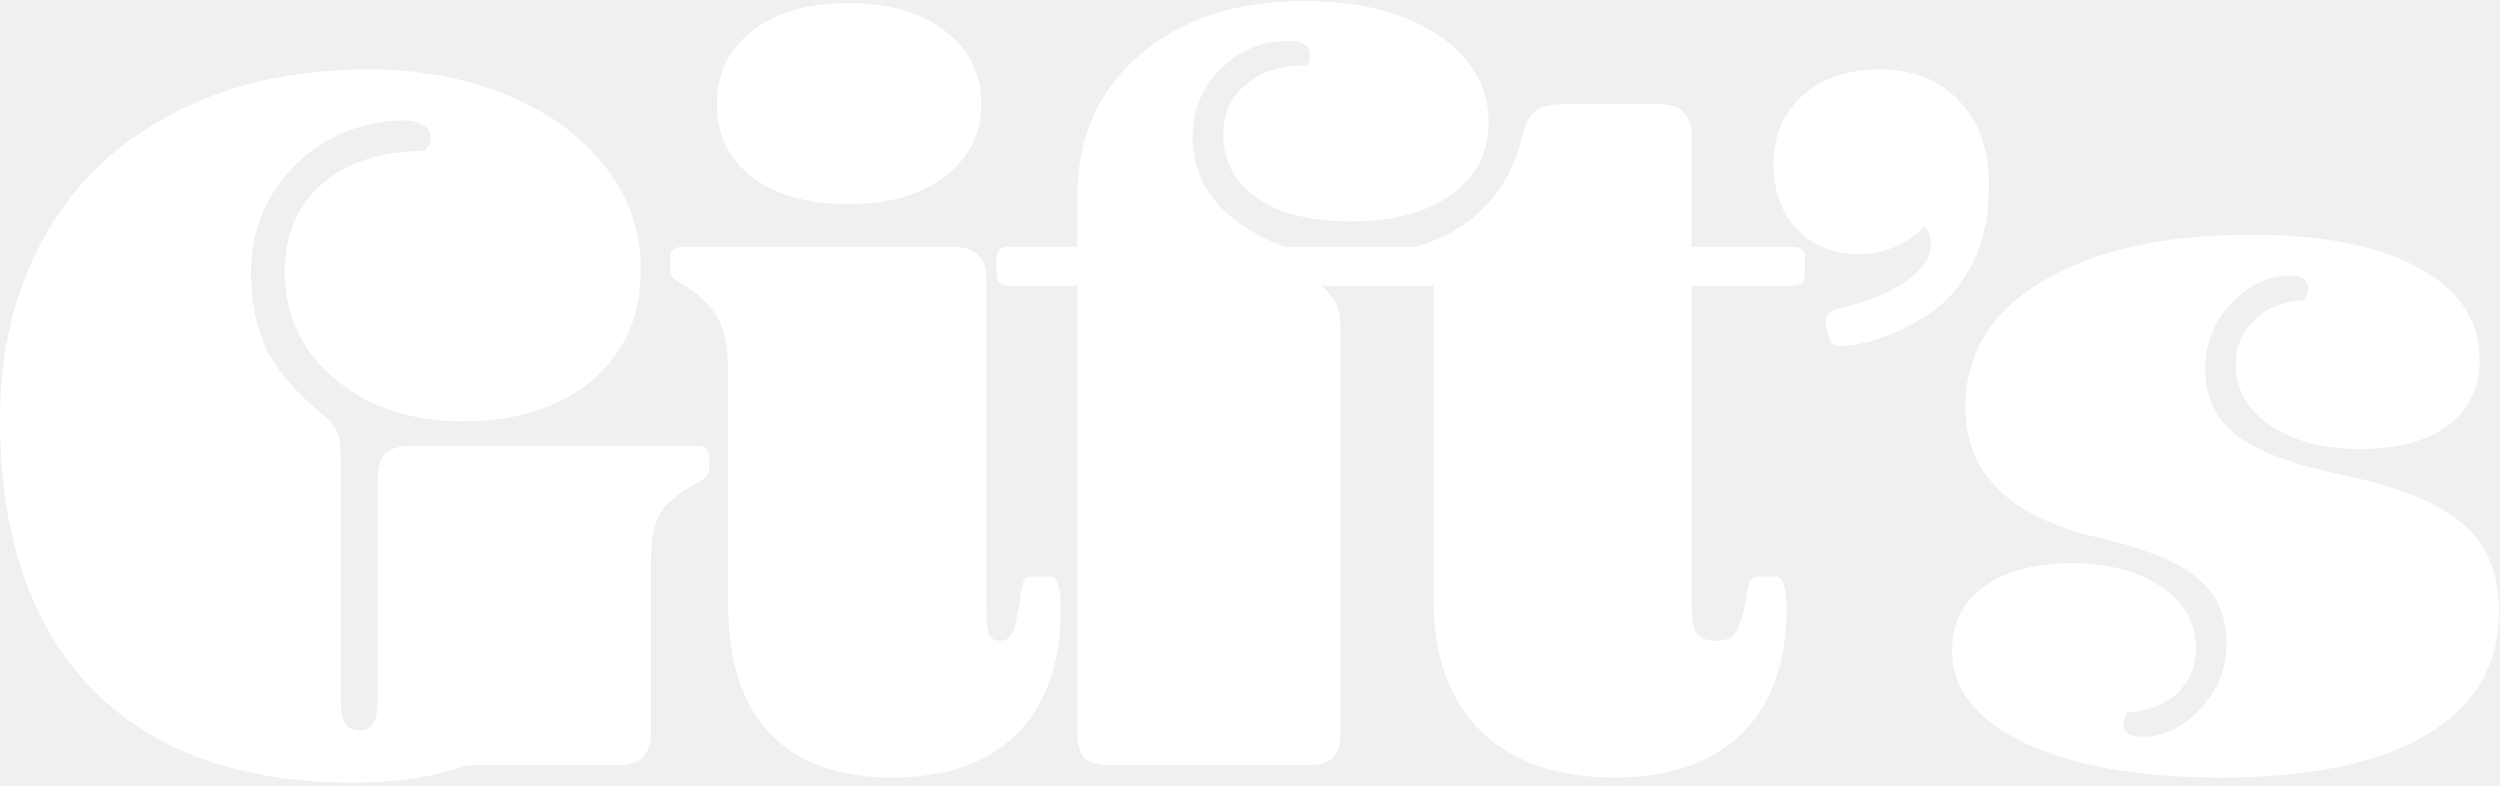
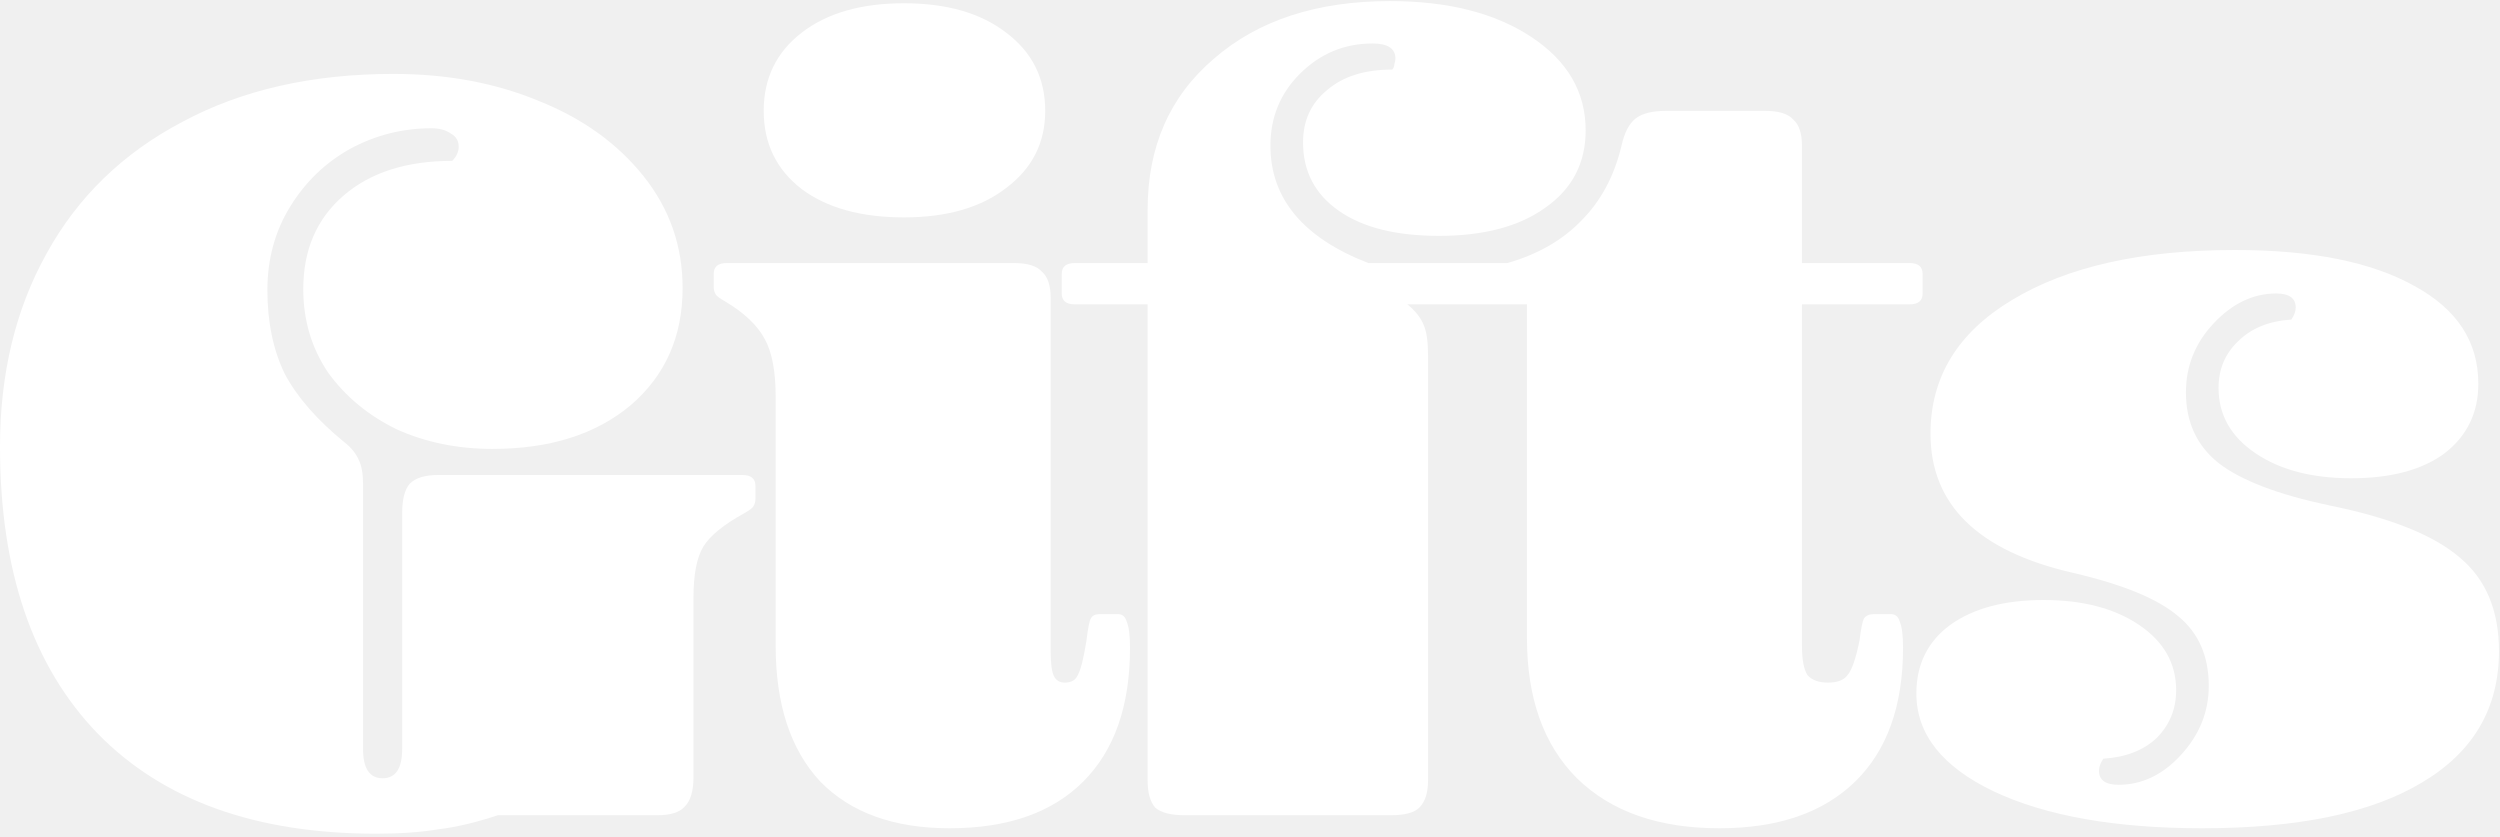
- <svg xmlns="http://www.w3.org/2000/svg" width="245" height="77" viewBox="0 0 245 77" fill="none">
+ <svg xmlns="http://www.w3.org/2000/svg" width="230" height="77" viewBox="0 0 230 77" fill="none">
  <path d="M45.8 75C43.8 75.667 41.967 76.1 40.3 76.3C38.7 76.567 36.8 76.7 34.6 76.7C23.533 76.7 15 73.633 9 67.5C3 61.3 0 52.5 0 41.1C0 34.367 1.433 28.433 4.3 23.3C7.167 18.1 11.333 14.067 16.8 11.2C22.267 8.267 28.733 6.8 36.2 6.8C41.133 6.8 45.6 7.633 49.6 9.3C53.6 10.9 56.8 13.2 59.2 16.2C61.6 19.2 62.8 22.633 62.8 26.5C62.8 30.967 61.2 34.567 58 37.3C54.8 39.967 50.567 41.3 45.3 41.3C42.1 41.3 39.167 40.7 36.5 39.5C33.9 38.233 31.8 36.5 30.2 34.3C28.667 32.033 27.9 29.467 27.9 26.6C27.9 23 29.133 20.133 31.6 18C34.067 15.867 37.4 14.8 41.6 14.8C42 14.4 42.2 13.967 42.2 13.5C42.2 12.967 41.967 12.567 41.5 12.3C41.033 11.967 40.433 11.8 39.7 11.8C37.033 11.8 34.533 12.433 32.2 13.7C29.933 14.967 28.1 16.733 26.7 19C25.3 21.267 24.6 23.833 24.6 26.7C24.6 29.633 25.133 32.2 26.2 34.4C27.333 36.533 29.167 38.633 31.7 40.7C32.3 41.167 32.733 41.7 33 42.3C33.267 42.833 33.4 43.567 33.4 44.5V68.9C33.4 70.7 34 71.6 35.2 71.6C36.4 71.6 37 70.7 37 68.9V47.2C37 45.933 37.233 45.033 37.7 44.5C38.233 43.967 39.1 43.7 40.3 43.7H68.3C69.1 43.7 69.5 44.033 69.5 44.7V45.9C69.5 46.167 69.433 46.4 69.3 46.6C69.233 46.733 68.967 46.933 68.5 47.2C66.567 48.267 65.3 49.3 64.7 50.3C64.1 51.3 63.8 52.867 63.8 55V71.5C63.8 72.767 63.533 73.667 63 74.2C62.533 74.733 61.7 75 60.5 75H45.8Z" fill="white" />
  <path d="M70.261 10.2C70.261 7.2 71.428 4.8 73.761 3C76.094 1.2 79.228 0.3 83.161 0.3C87.094 0.3 90.228 1.2 92.561 3C94.961 4.8 96.161 7.2 96.161 10.2C96.161 13.133 94.961 15.5 92.561 17.3C90.228 19.1 87.094 20 83.161 20C79.228 20 76.094 19.133 73.761 17.4C71.428 15.6 70.261 13.2 70.261 10.2ZM93.261 24.2C94.528 24.2 95.394 24.467 95.861 25C96.394 25.467 96.661 26.267 96.661 27.4V59.9C96.661 61.033 96.761 61.8 96.961 62.2C97.161 62.6 97.494 62.8 97.961 62.8C98.561 62.8 98.961 62.567 99.161 62.1C99.428 61.633 99.694 60.567 99.961 58.9C100.094 57.767 100.228 57.1 100.361 56.9C100.494 56.633 100.761 56.5 101.161 56.5H102.861C103.261 56.5 103.528 56.733 103.661 57.2C103.861 57.667 103.961 58.467 103.961 59.6C103.961 64.933 102.528 69.033 99.661 71.9C96.794 74.767 92.694 76.2 87.361 76.2C82.228 76.2 78.261 74.767 75.461 71.9C72.728 68.967 71.361 64.8 71.361 59.4V36.5C71.361 34.167 71.028 32.4 70.361 31.2C69.694 29.933 68.461 28.767 66.661 27.7C66.194 27.433 65.928 27.233 65.861 27.1C65.728 26.9 65.661 26.667 65.661 26.4V25.2C65.661 24.533 66.061 24.2 66.861 24.2H93.261Z" fill="white" />
  <path d="M140.48 28H129.48C130.213 28.6 130.713 29.233 130.98 29.9C131.246 30.5 131.38 31.433 131.38 32.7V71.8C131.38 72.933 131.113 73.767 130.58 74.3C130.113 74.767 129.246 75 127.98 75H108.98C107.713 75 106.813 74.767 106.28 74.3C105.813 73.767 105.58 72.933 105.58 71.8V28H98.88C98.08 28 97.68 27.667 97.68 27V25.2C97.68 24.533 98.08 24.2 98.88 24.2H105.58V19.3C105.58 13.5 107.613 8.867 111.68 5.4C115.746 1.867 121.146 0.1 127.88 0.1C133.213 0.1 137.546 1.2 140.88 3.4C144.213 5.6 145.88 8.467 145.88 12C145.88 15 144.646 17.367 142.18 19.1C139.78 20.833 136.513 21.7 132.38 21.7C128.446 21.7 125.38 20.933 123.18 19.4C120.98 17.867 119.88 15.767 119.88 13.1C119.88 11.1 120.613 9.5 122.08 8.3C123.546 7.033 125.546 6.4 128.08 6.4C128.213 6.267 128.28 6.1 128.28 5.9C128.346 5.7 128.38 5.533 128.38 5.4C128.38 4.467 127.68 4 126.28 4C123.68 4 121.446 4.933 119.58 6.8C117.78 8.6 116.88 10.8 116.88 13.4C116.88 18.267 119.88 21.867 125.88 24.2H138.68C141.48 23.4 143.746 22.1 145.48 20.3C147.28 18.5 148.513 16.2 149.18 13.4C149.446 12.2 149.88 11.367 150.48 10.9C151.08 10.433 152.013 10.2 153.28 10.2H162.38C163.646 10.2 164.513 10.467 164.98 11C165.513 11.467 165.78 12.267 165.78 13.4V24.2H175.68C176.48 24.2 176.88 24.533 176.88 25.2V27C176.88 27.667 176.48 28 175.68 28H165.78V59.4C165.78 60.667 165.946 61.567 166.28 62.1C166.68 62.567 167.313 62.8 168.18 62.8C169.046 62.8 169.646 62.567 169.98 62.1C170.38 61.633 170.746 60.567 171.08 58.9C171.213 57.833 171.346 57.167 171.48 56.9C171.68 56.633 171.98 56.5 172.38 56.5H173.98C174.38 56.5 174.646 56.733 174.78 57.2C174.98 57.667 175.08 58.467 175.08 59.6C175.08 64.933 173.613 69.033 170.68 71.9C167.746 74.767 163.58 76.2 158.18 76.2C152.58 76.2 148.213 74.667 145.08 71.6C142.013 68.533 140.48 64.233 140.48 58.7V28Z" fill="white" />
-   <path d="M189.212 24C189.212 23.2 189.012 22.6 188.613 22.2C186.746 24 184.612 24.9 182.212 24.9C179.746 24.9 177.713 24.1 176.113 22.5C174.579 20.833 173.812 18.7 173.812 16.1C173.812 13.3 174.746 11.067 176.613 9.4C178.546 7.667 181.079 6.8 184.212 6.8C187.479 6.8 190.079 7.833 192.012 9.9C193.946 11.9 194.913 14.6 194.913 18C194.913 20.4 194.613 22.433 194.012 24.1C193.479 25.767 192.546 27.367 191.212 28.9C190.079 30.167 188.379 31.333 186.113 32.4C183.913 33.4 181.946 33.9 180.212 33.9C179.679 33.9 179.346 33.6 179.212 33L179.113 32.6C179.046 32.333 178.979 32.1 178.913 31.9C178.913 31.7 178.913 31.533 178.913 31.4C178.913 30.8 179.379 30.4 180.312 30.2C182.979 29.6 185.112 28.733 186.712 27.6C188.379 26.467 189.212 25.267 189.212 24Z" fill="white" />
-   <path d="M215.206 63.5C215.206 65.233 214.606 66.7 213.406 67.9C212.206 69.033 210.573 69.667 208.506 69.8C208.24 70.2 208.106 70.567 208.106 70.9C208.106 71.767 208.706 72.2 209.906 72.2C212.04 72.2 213.94 71.3 215.606 69.5C217.34 67.633 218.206 65.5 218.206 63.1C218.206 60.367 217.273 58.233 215.406 56.7C213.54 55.1 210.306 53.767 205.706 52.7C196.973 50.7 192.606 46.433 192.606 39.9C192.606 34.7 195.106 30.6 200.106 27.6C205.173 24.533 212.006 23 220.606 23C227.673 23 233.173 24.1 237.106 26.3C241.04 28.433 243.006 31.433 243.006 35.3C243.006 37.967 241.973 40.1 239.906 41.7C237.84 43.233 234.973 44 231.306 44C227.706 44 224.773 43.233 222.506 41.7C220.24 40.167 219.106 38.167 219.106 35.7C219.106 33.967 219.706 32.533 220.906 31.4C222.106 30.2 223.74 29.533 225.806 29.4C226.073 29 226.206 28.633 226.206 28.3C226.206 27.433 225.606 27 224.406 27C222.273 27 220.34 27.933 218.606 29.8C216.94 31.6 216.106 33.7 216.106 36.1C216.106 38.833 217.106 41 219.106 42.6C221.173 44.2 224.573 45.5 229.306 46.5C234.906 47.633 238.906 49.233 241.306 51.3C243.706 53.3 244.906 56.167 244.906 59.9C244.906 65.167 242.54 69.2 237.806 72C233.14 74.8 226.406 76.2 217.606 76.2C209.606 76.2 203.206 75.067 198.406 72.8C193.673 70.533 191.306 67.533 191.306 63.8C191.306 61.133 192.34 59.033 194.406 57.5C196.54 55.967 199.406 55.2 203.006 55.2C206.606 55.2 209.54 55.967 211.806 57.5C214.073 59.033 215.206 61.033 215.206 63.5Z" fill="white" />
+   <path d="M200.206 63.5C200.206 65.233 199.606 66.7 198.406 67.9C197.206 69.033 195.573 69.667 193.506 69.8C193.24 70.2 193.106 70.567 193.106 70.9C193.106 71.767 193.706 72.2 194.906 72.2C197.04 72.2 198.94 71.3 200.606 69.5C202.34 67.633 203.206 65.5 203.206 63.1C203.206 60.367 202.273 58.233 200.406 56.7C198.54 55.1 195.306 53.767 190.706 52.7C181.973 50.7 177.606 46.433 177.606 39.9C177.606 34.7 180.106 30.6 185.106 27.6C190.173 24.533 197.006 23 205.606 23C212.673 23 218.173 24.1 222.106 26.3C226.04 28.433 228.006 31.433 228.006 35.3C228.006 37.967 226.973 40.1 224.906 41.7C222.84 43.233 219.973 44 216.306 44C212.706 44 209.773 43.233 207.506 41.7C205.24 40.167 204.106 38.167 204.106 35.7C204.106 33.967 204.706 32.533 205.906 31.4C207.106 30.2 208.74 29.533 210.806 29.4C211.073 29 211.206 28.633 211.206 28.3C211.206 27.433 210.606 27 209.406 27C207.273 27 205.34 27.933 203.606 29.8C201.94 31.6 201.106 33.7 201.106 36.1C201.106 38.833 202.106 41 204.106 42.6C206.173 44.2 209.573 45.5 214.306 46.5C219.906 47.633 223.906 49.233 226.306 51.3C228.706 53.3 229.906 56.167 229.906 59.9C229.906 65.167 227.54 69.2 222.806 72C218.14 74.8 211.406 76.2 202.606 76.2C194.606 76.2 188.206 75.067 183.406 72.8C178.673 70.533 176.306 67.533 176.306 63.8C176.306 61.133 177.34 59.033 179.406 57.5C181.54 55.967 184.406 55.2 188.006 55.2C191.606 55.2 194.54 55.967 196.806 57.5C199.073 59.033 200.206 61.033 200.206 63.5Z" fill="white" />
</svg>
